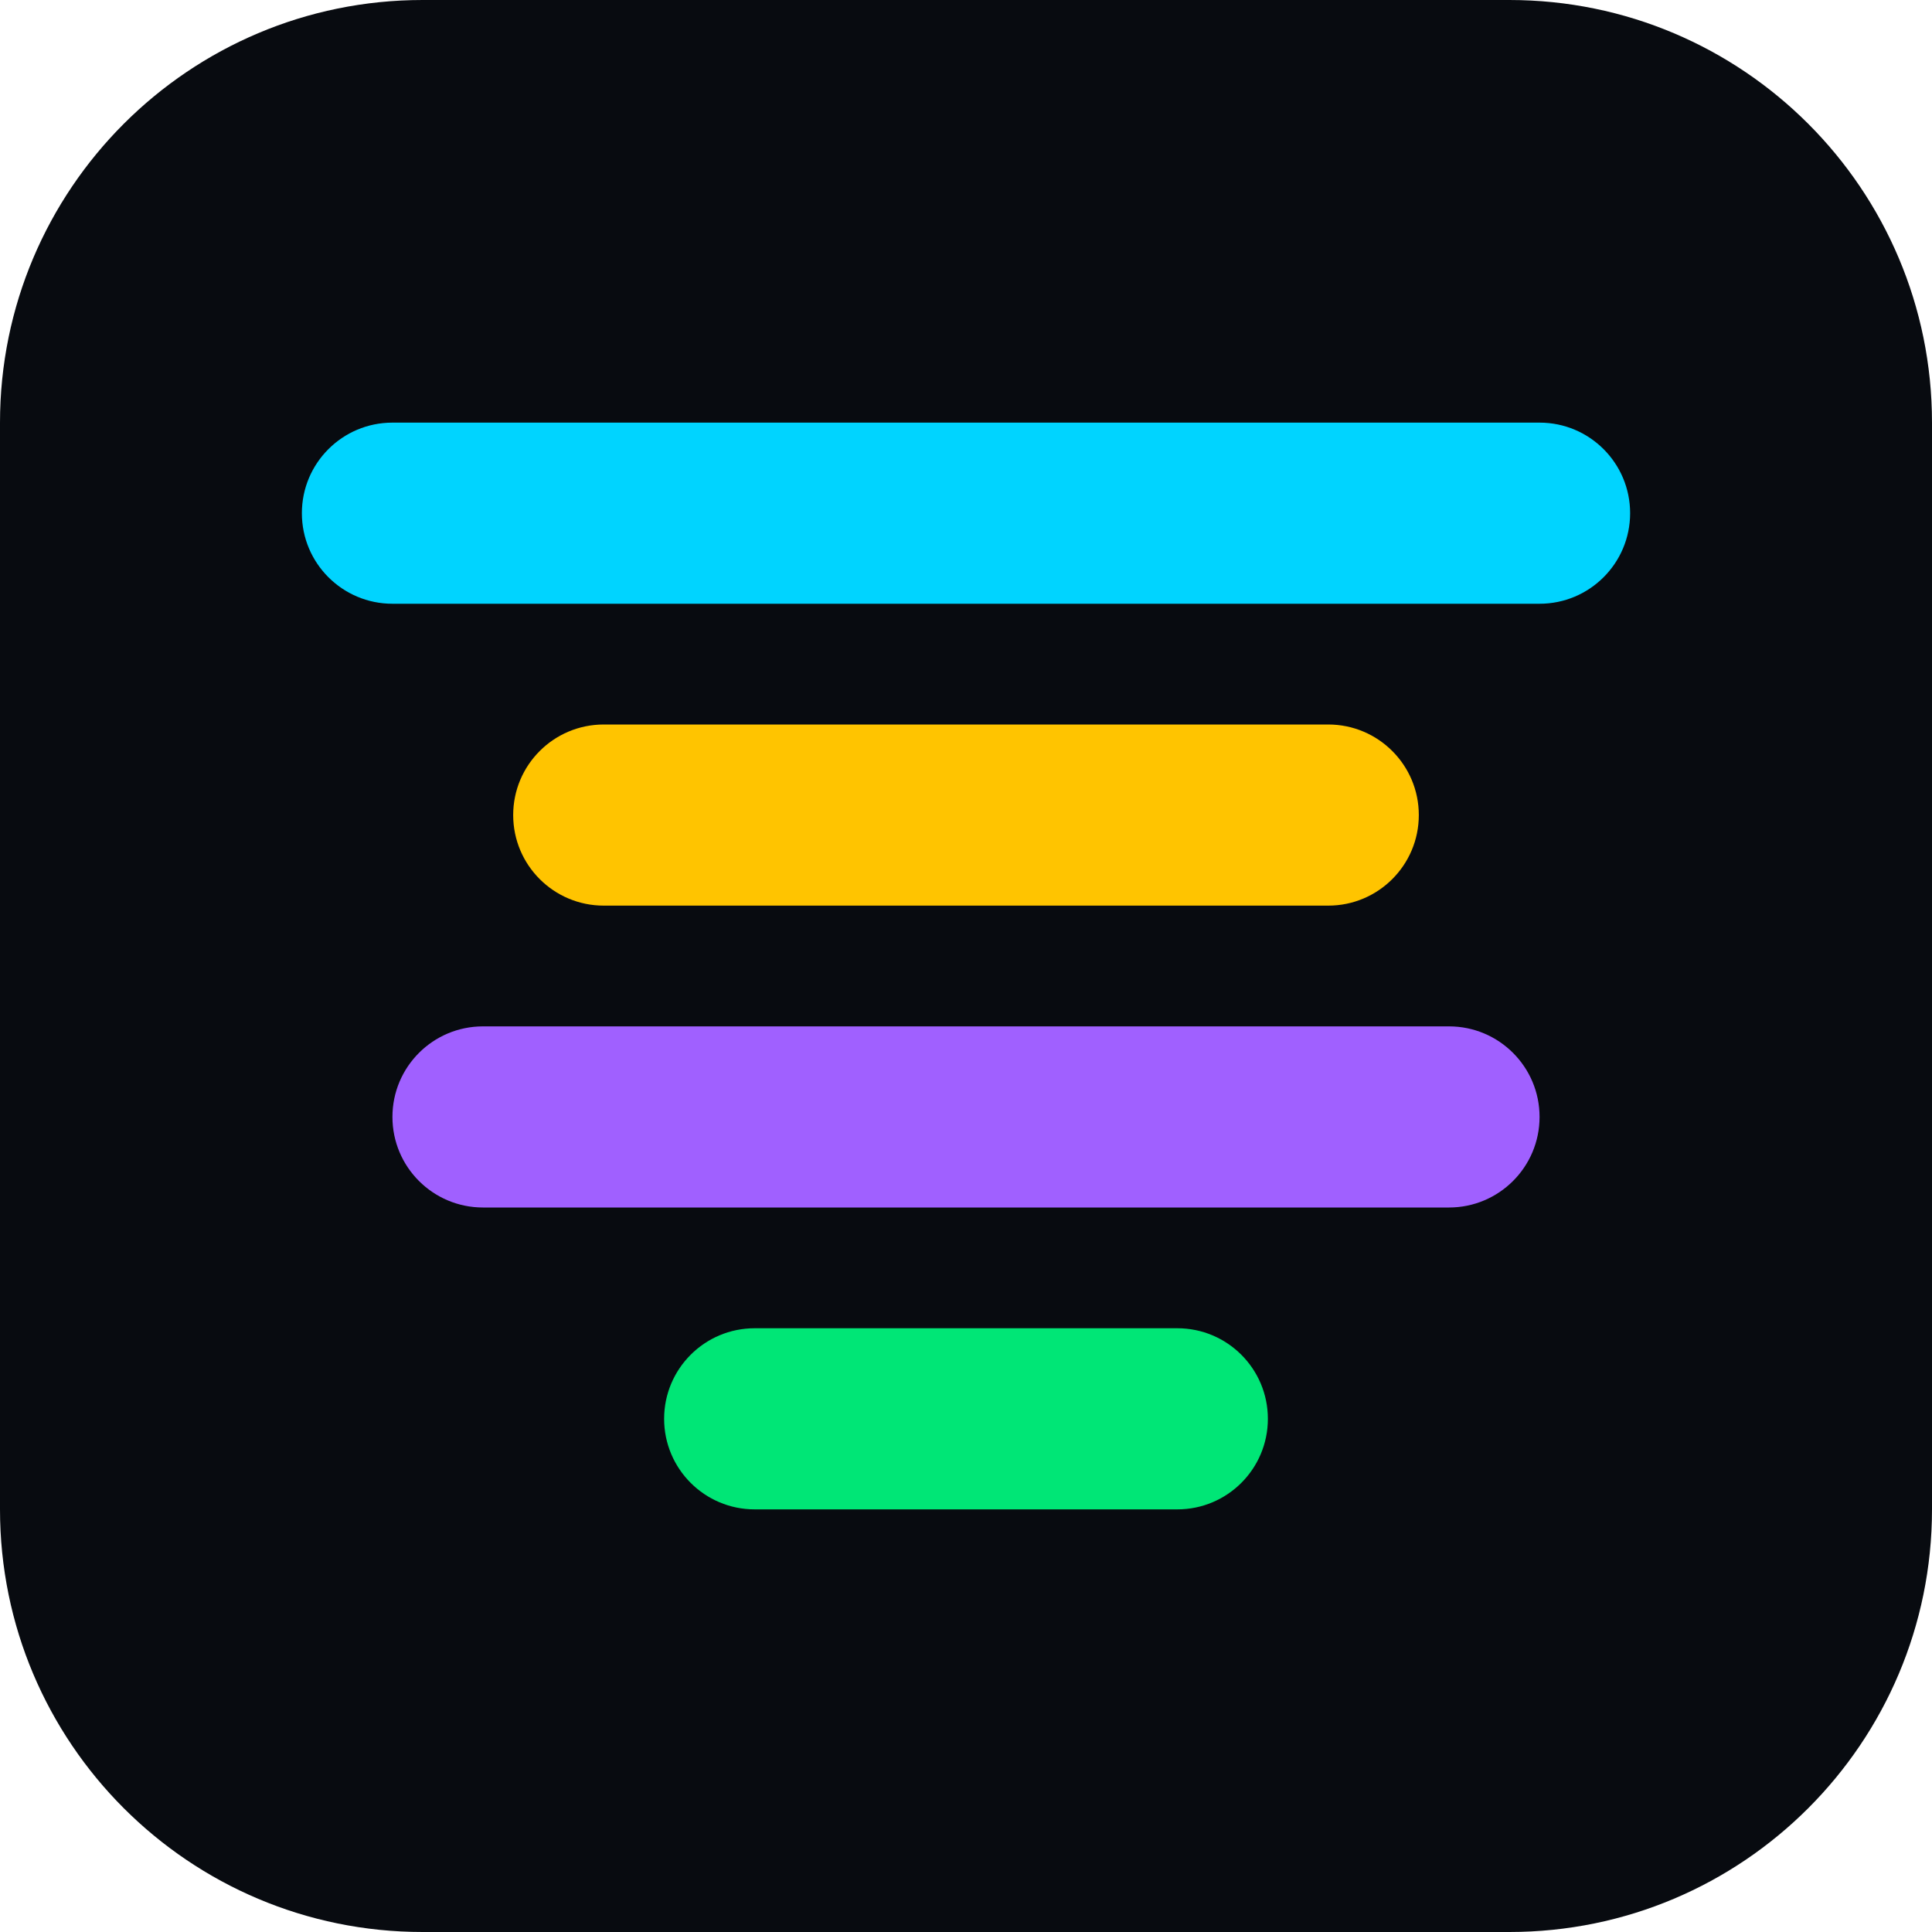
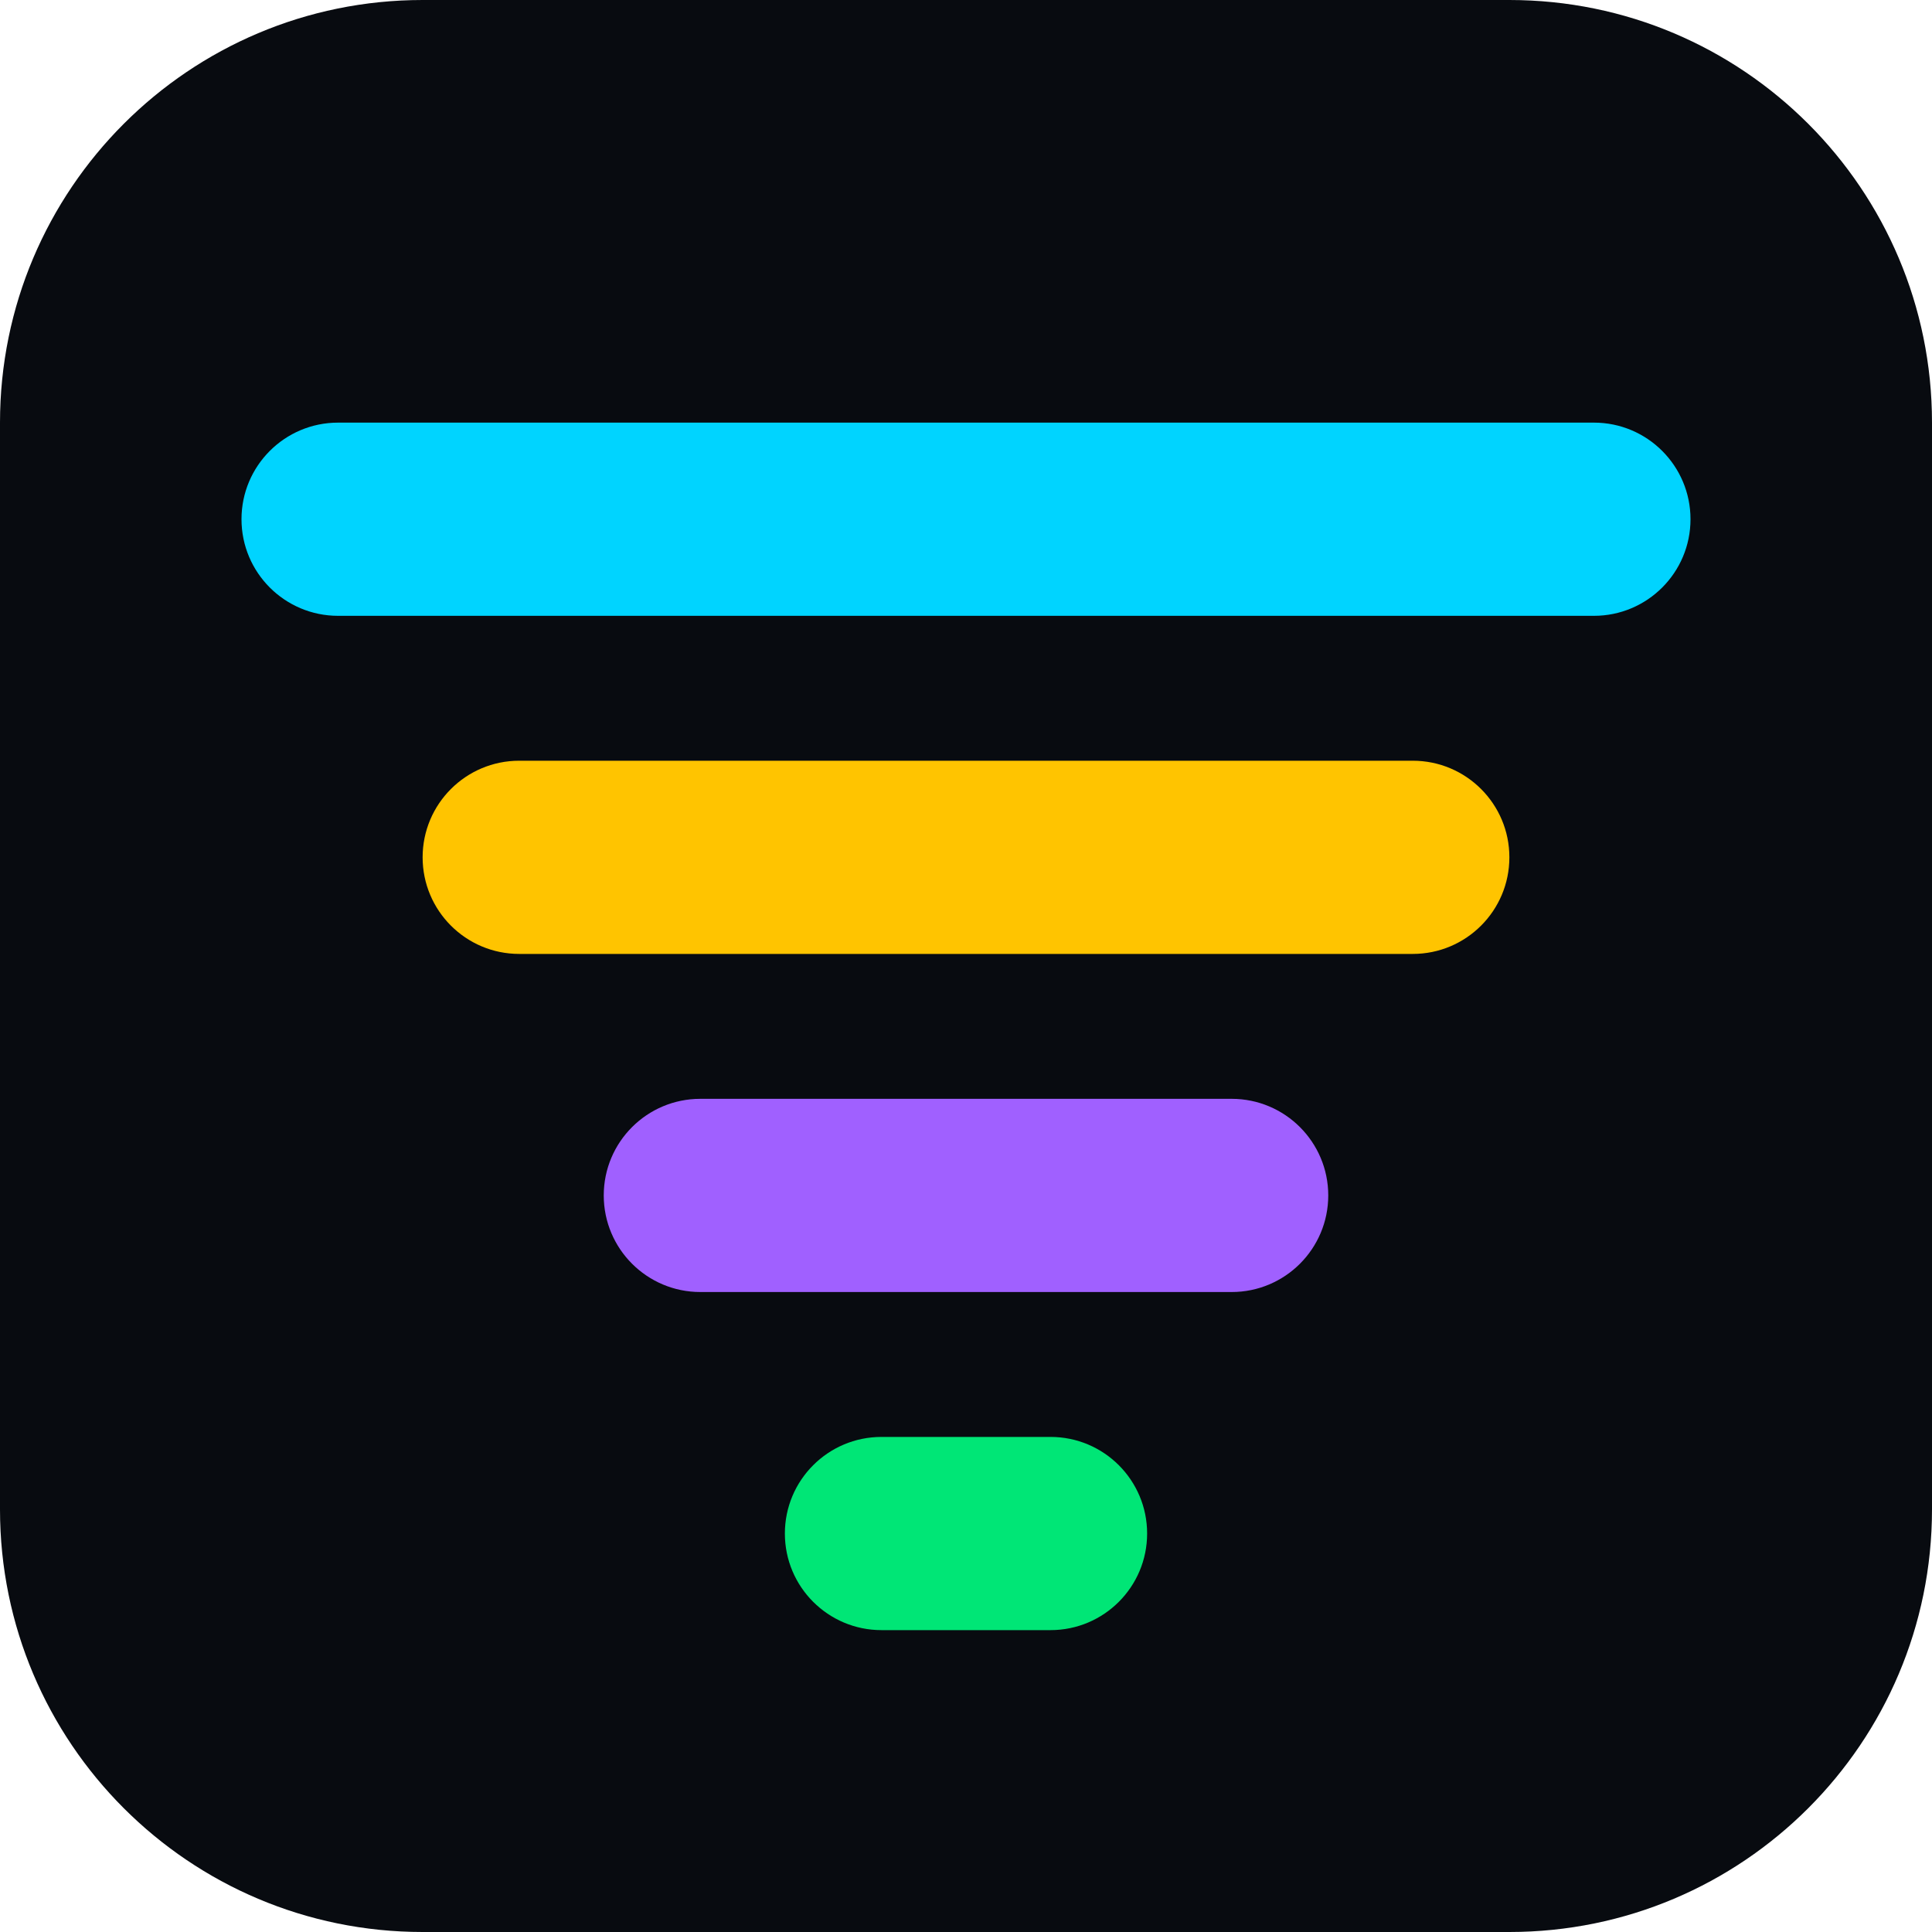
<svg xmlns="http://www.w3.org/2000/svg" viewBox="0 0 32 32">
  <rect width="32" height="32" rx="7" fill="#080B10" />
-   <rect x="5" y="7" width="22" height="3" rx="1.5" fill="#00D4FF" />
-   <rect x="8.5" y="12" width="15" height="3" rx="1.5" fill="#FFC400" />
-   <rect x="6.5" y="17" width="19" height="3" rx="1.5" fill="#A060FF" />
-   <rect x="11" y="22" width="10" height="3" rx="1.5" fill="#00E676" />
+   <rect x="4" y="7" width="24" height="3.2" rx="1.6" fill="#00D4FF" />
+   <rect x="7" y="12.6" width="18" height="3.2" rx="1.6" fill="#FFC400" />
+   <rect x="10" y="18.2" width="12" height="3.2" rx="1.6" fill="#A060FF" />
+   <rect x="13" y="23.8" width="6" height="3.2" rx="1.6" fill="#00E676" />
</svg>
